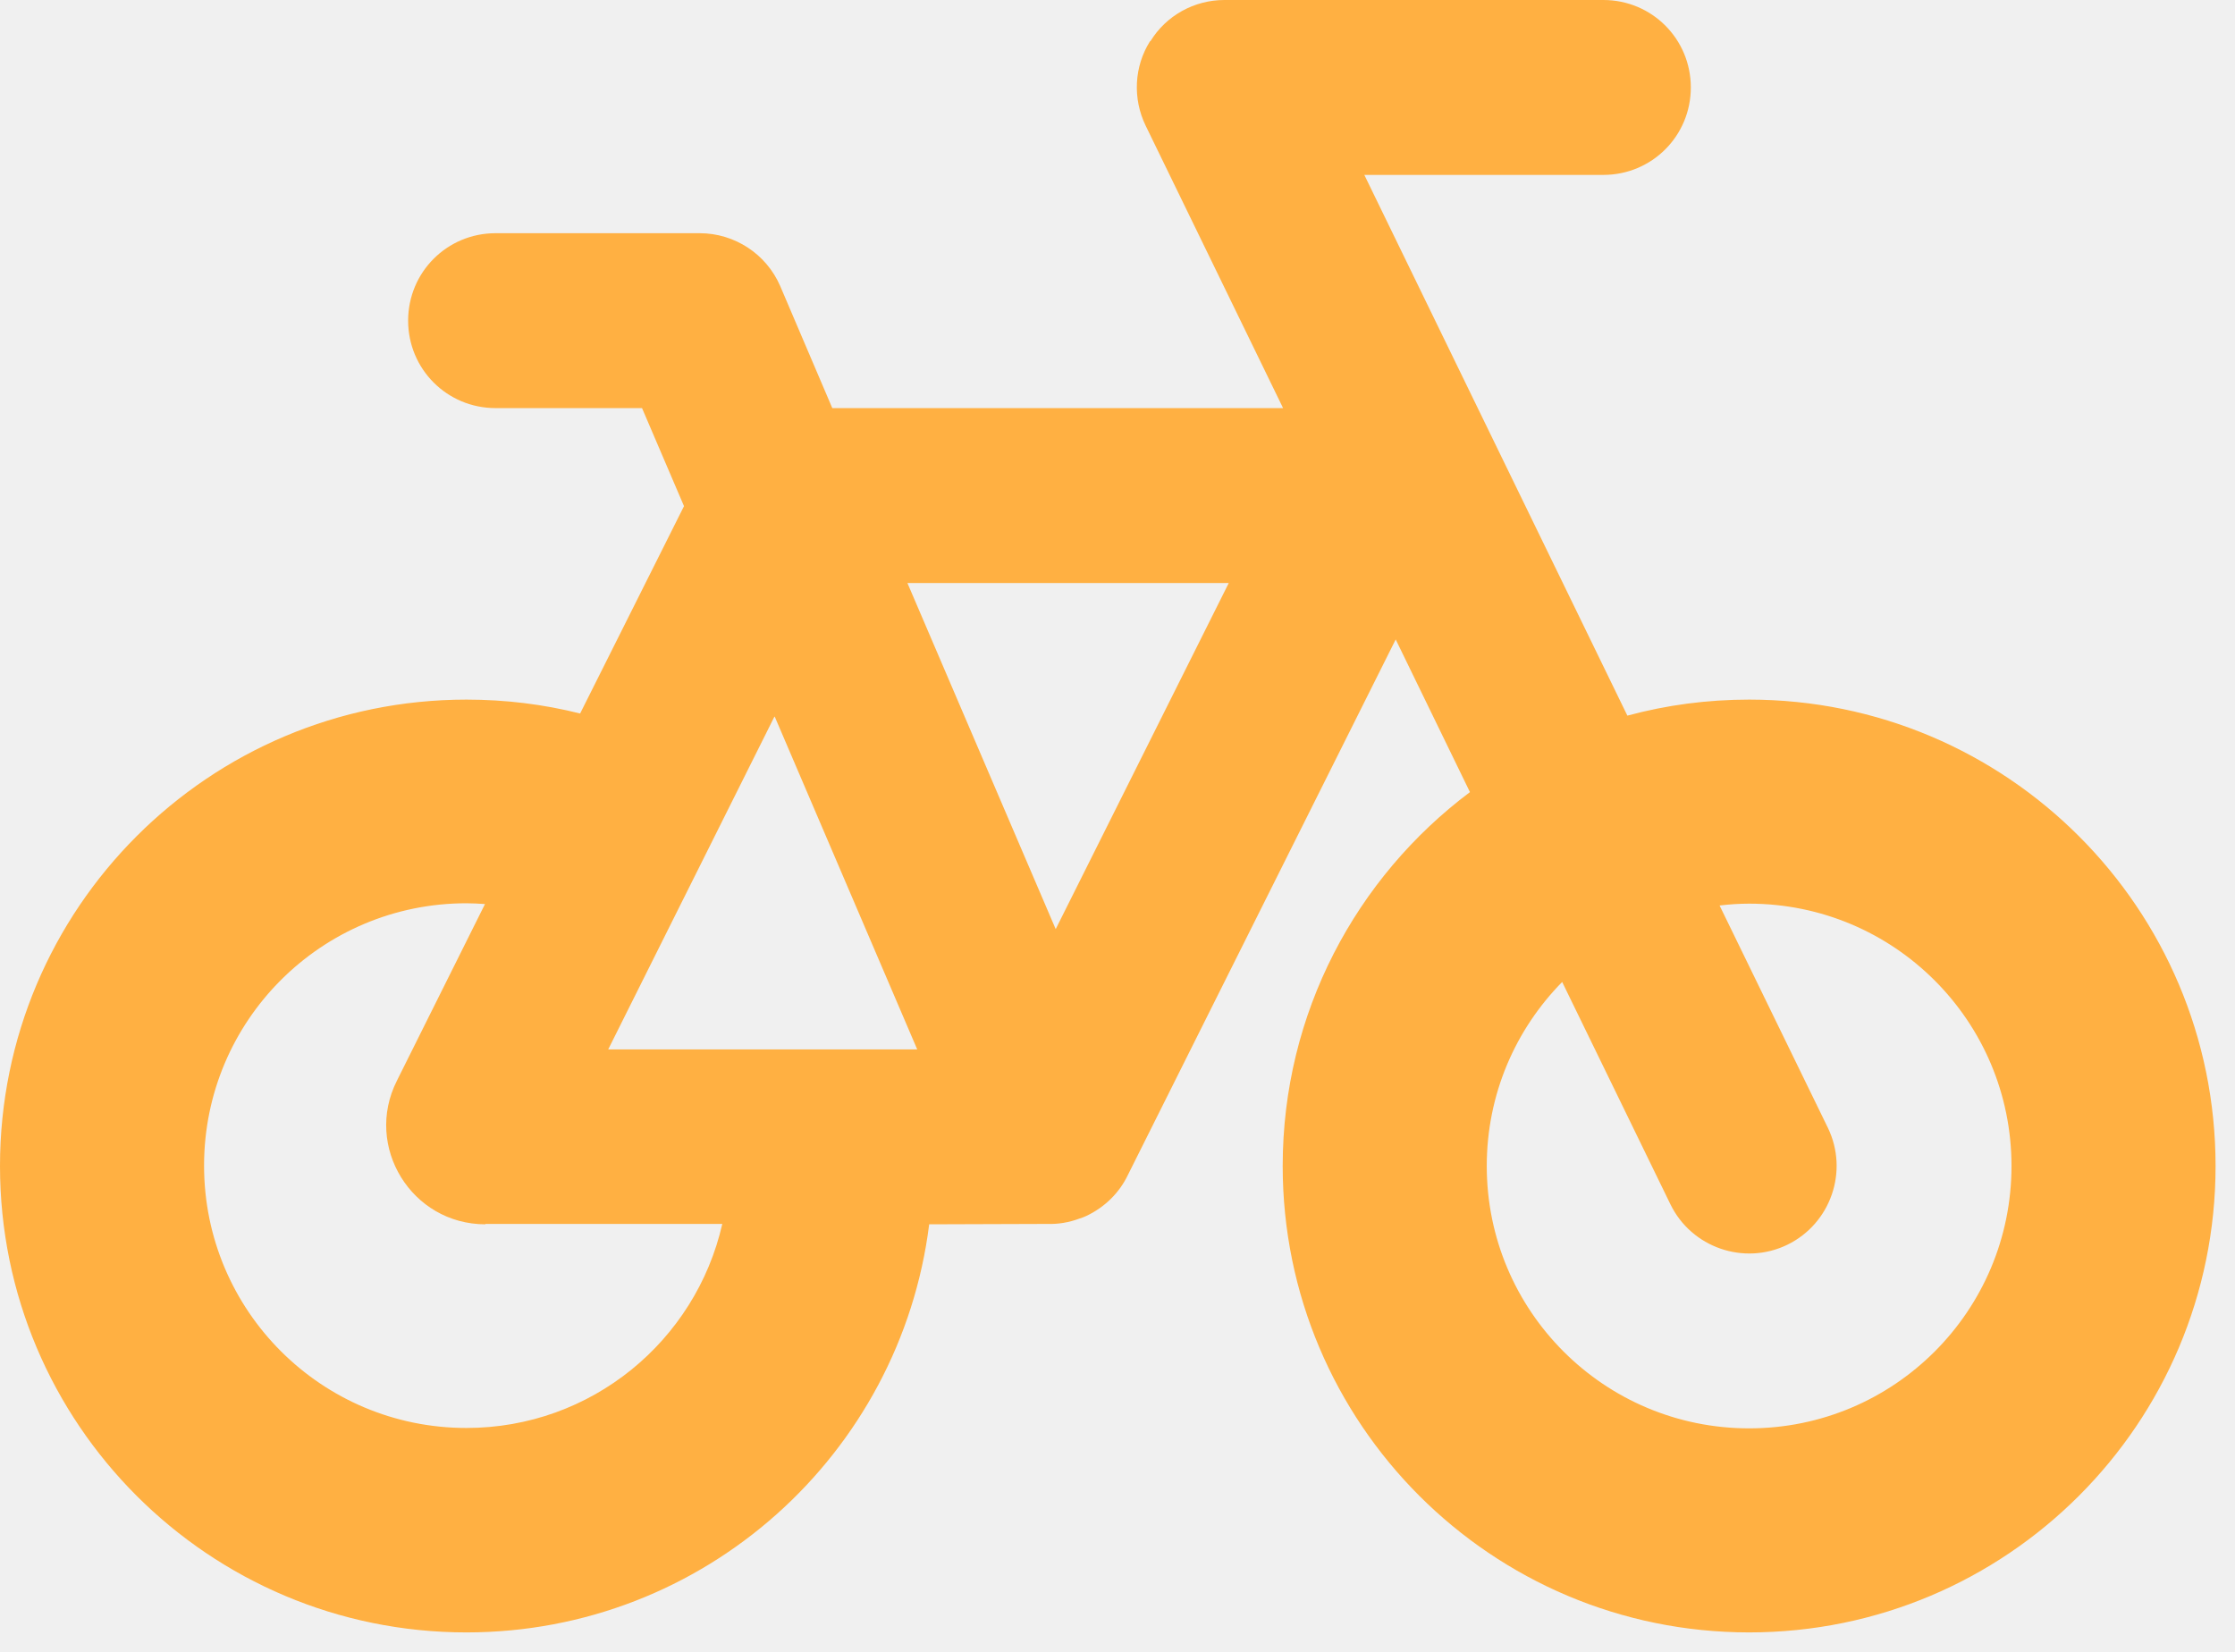
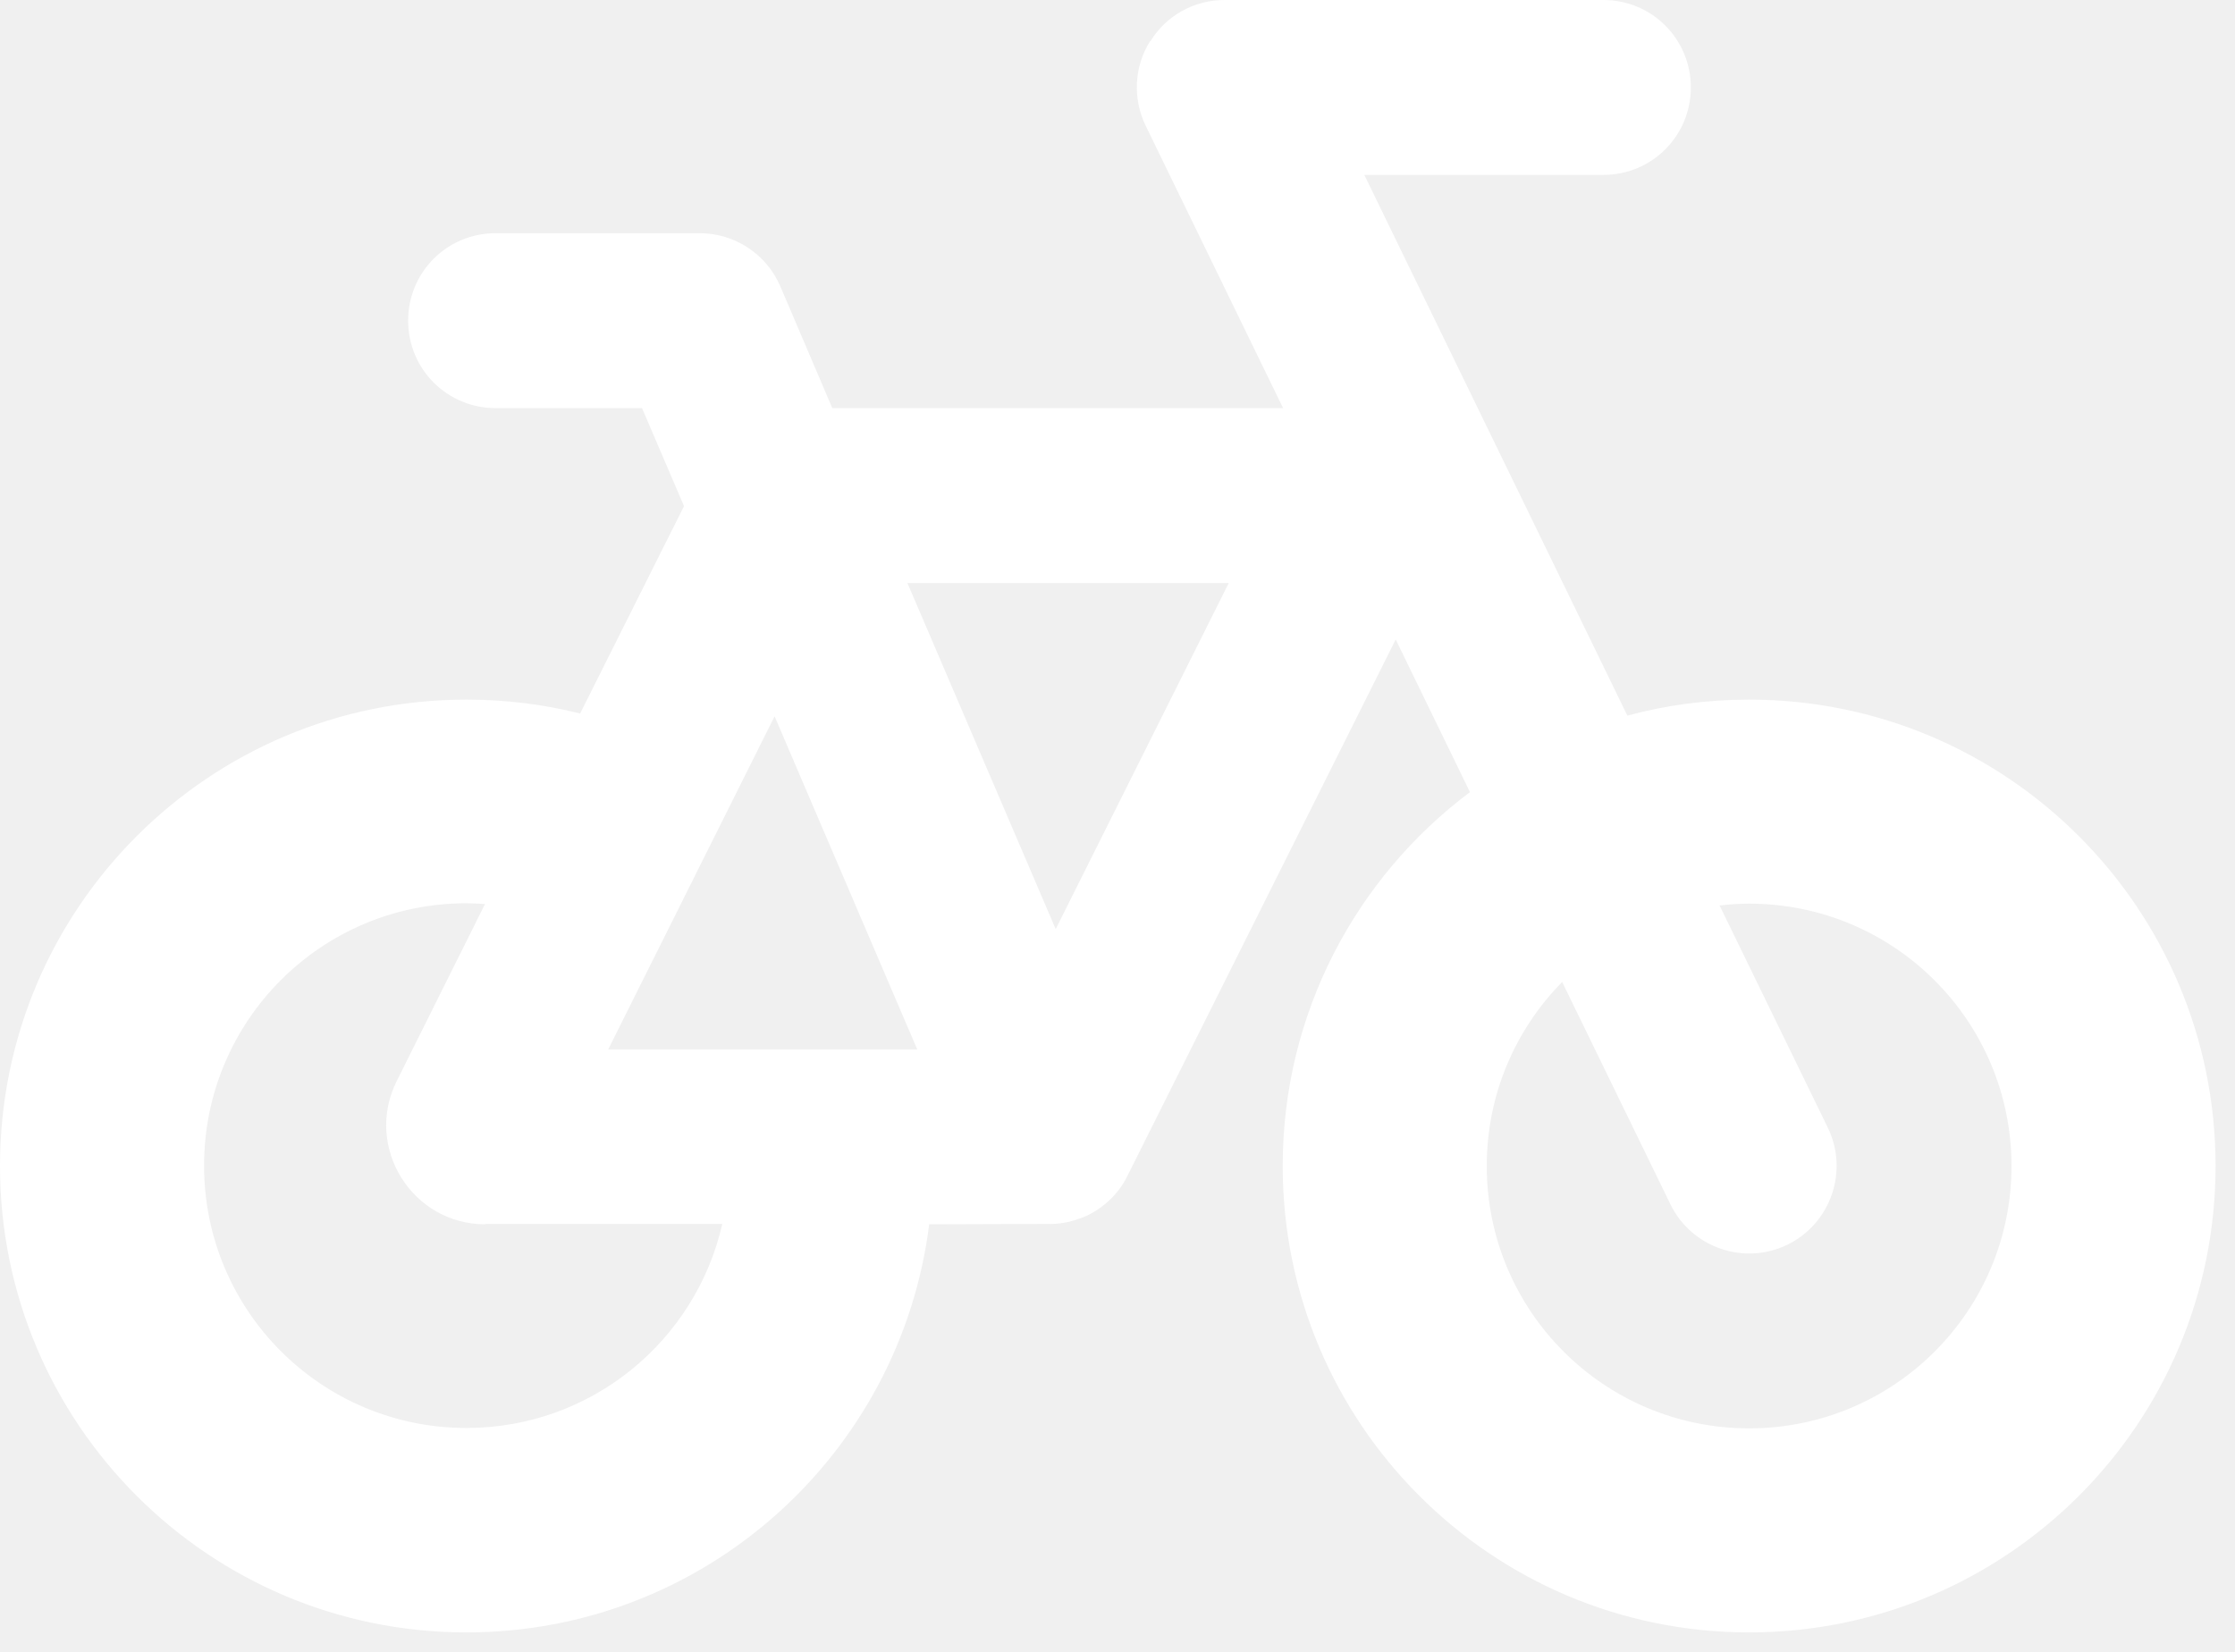
<svg xmlns="http://www.w3.org/2000/svg" width="23" height="17" viewBox="0 0 23 17" fill="none">
-   <path d="M11.839 0.424C12 0.161 12.289 0 12.6 0H16.5C16.999 0 17.4 0.401 17.4 0.9C17.4 1.399 16.999 1.8 16.5 1.8H14.04L16.747 7.365C17.149 7.256 17.569 7.2 18 7.2C20.651 7.2 22.8 9.349 22.8 12C22.8 14.651 20.651 16.8 18 16.8C15.349 16.8 13.2 14.651 13.2 12C13.2 10.425 13.957 9.03 15.127 8.152L14.363 6.581L11.606 12.094C11.52 12.274 11.37 12.424 11.179 12.514C11.156 12.525 11.134 12.533 11.111 12.54C11.002 12.581 10.89 12.6 10.777 12.596L9.562 12.6C9.266 14.966 7.249 16.8 4.8 16.8C2.149 16.8 0 14.651 0 12C0 9.349 2.149 7.2 4.8 7.2C5.205 7.2 5.595 7.249 5.97 7.343L7.039 5.209L6.607 4.2H5.1C4.601 4.2 4.2 3.799 4.2 3.3C4.2 2.801 4.601 2.4 5.1 2.4H7.2C7.56 2.4 7.886 2.614 8.029 2.944L8.565 4.2H13.204L11.79 1.294C11.655 1.016 11.67 0.686 11.835 0.424H11.839ZM7.969 7.376L6.259 10.8H9.439L7.973 7.376H7.969ZM10.864 9.562L12.645 6H9.338L10.864 9.562ZM17.19 12.394L16.076 10.106C15.596 10.594 15.3 11.261 15.3 12C15.3 13.492 16.508 14.7 18 14.7C19.492 14.7 20.7 13.492 20.7 12C20.7 10.508 19.492 9.3 18 9.3C17.899 9.3 17.794 9.307 17.696 9.319L18.81 11.606C19.027 12.053 18.84 12.592 18.394 12.81C17.948 13.027 17.407 12.84 17.19 12.394ZM4.995 12.6C4.237 12.6 3.743 11.801 4.084 11.123L4.991 9.304C4.928 9.3 4.864 9.296 4.8 9.296C3.308 9.296 2.1 10.504 2.1 11.996C2.1 13.489 3.308 14.696 4.8 14.696C6.086 14.696 7.159 13.8 7.433 12.596H4.995V12.6Z" fill="#FFB042" />
+   <path d="M11.839 0.424C12 0.161 12.289 0 12.6 0H16.5C16.999 0 17.4 0.401 17.4 0.9C17.4 1.399 16.999 1.8 16.5 1.8H14.04L16.747 7.365C17.149 7.256 17.569 7.2 18 7.2C20.651 7.2 22.8 9.349 22.8 12C22.8 14.651 20.651 16.8 18 16.8C15.349 16.8 13.2 14.651 13.2 12C13.2 10.425 13.957 9.03 15.127 8.152L14.363 6.581L11.606 12.094C11.52 12.274 11.37 12.424 11.179 12.514C11.156 12.525 11.134 12.533 11.111 12.54C11.002 12.581 10.89 12.6 10.777 12.596L9.562 12.6C9.266 14.966 7.249 16.8 4.8 16.8C2.149 16.8 0 14.651 0 12C0 9.349 2.149 7.2 4.8 7.2C5.205 7.2 5.595 7.249 5.97 7.343L7.039 5.209L6.607 4.2H5.1C4.601 4.2 4.2 3.799 4.2 3.3C4.2 2.801 4.601 2.4 5.1 2.4H7.2C7.56 2.4 7.886 2.614 8.029 2.944L8.565 4.2H13.204L11.79 1.294C11.655 1.016 11.67 0.686 11.835 0.424H11.839ZM7.969 7.376L6.259 10.8H9.439L7.973 7.376H7.969ZM10.864 9.562L12.645 6H9.338L10.864 9.562ZM17.19 12.394L16.076 10.106C15.596 10.594 15.3 11.261 15.3 12C15.3 13.492 16.508 14.7 18 14.7C19.492 14.7 20.7 13.492 20.7 12C20.7 10.508 19.492 9.3 18 9.3C17.899 9.3 17.794 9.307 17.696 9.319L18.81 11.606C19.027 12.053 18.84 12.592 18.394 12.81C17.948 13.027 17.407 12.84 17.19 12.394ZM4.995 12.6C4.237 12.6 3.743 11.801 4.084 11.123L4.991 9.304C4.928 9.3 4.864 9.296 4.8 9.296C3.308 9.296 2.1 10.504 2.1 11.996C2.1 13.489 3.308 14.696 4.8 14.696C6.086 14.696 7.159 13.8 7.433 12.596H4.995V12.6Z" fill="#FFFFFF" />
</svg>
